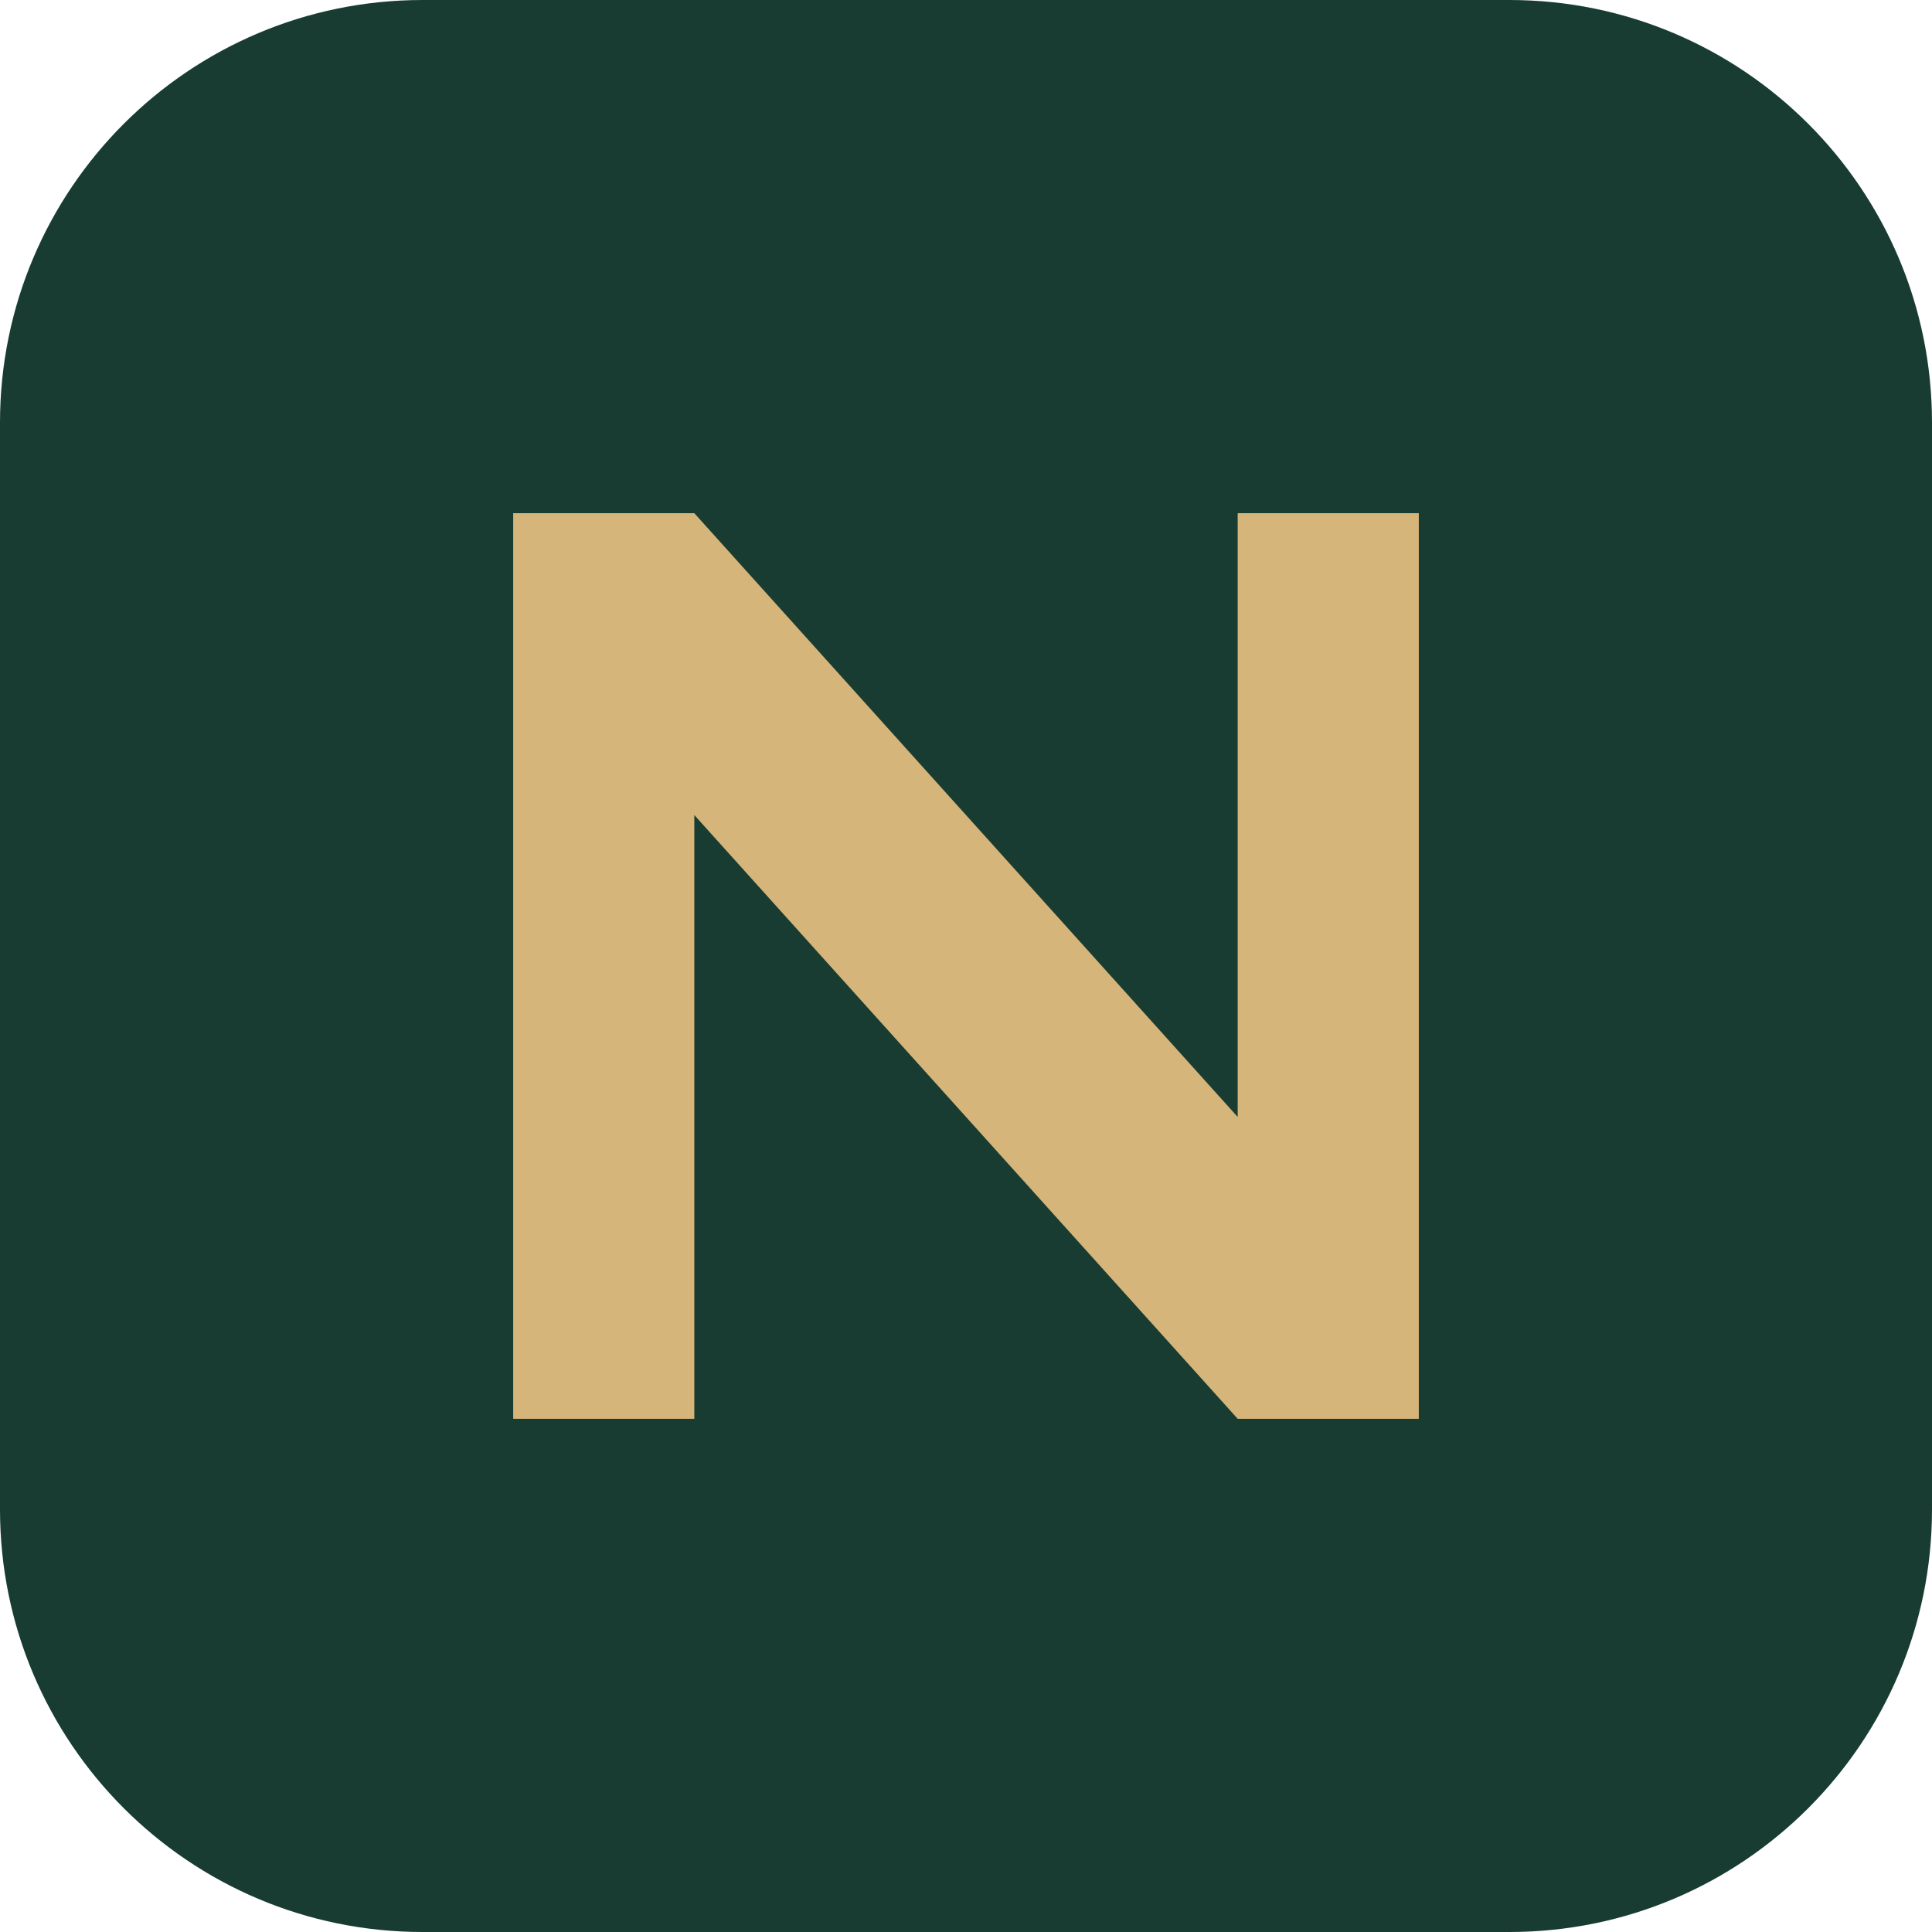
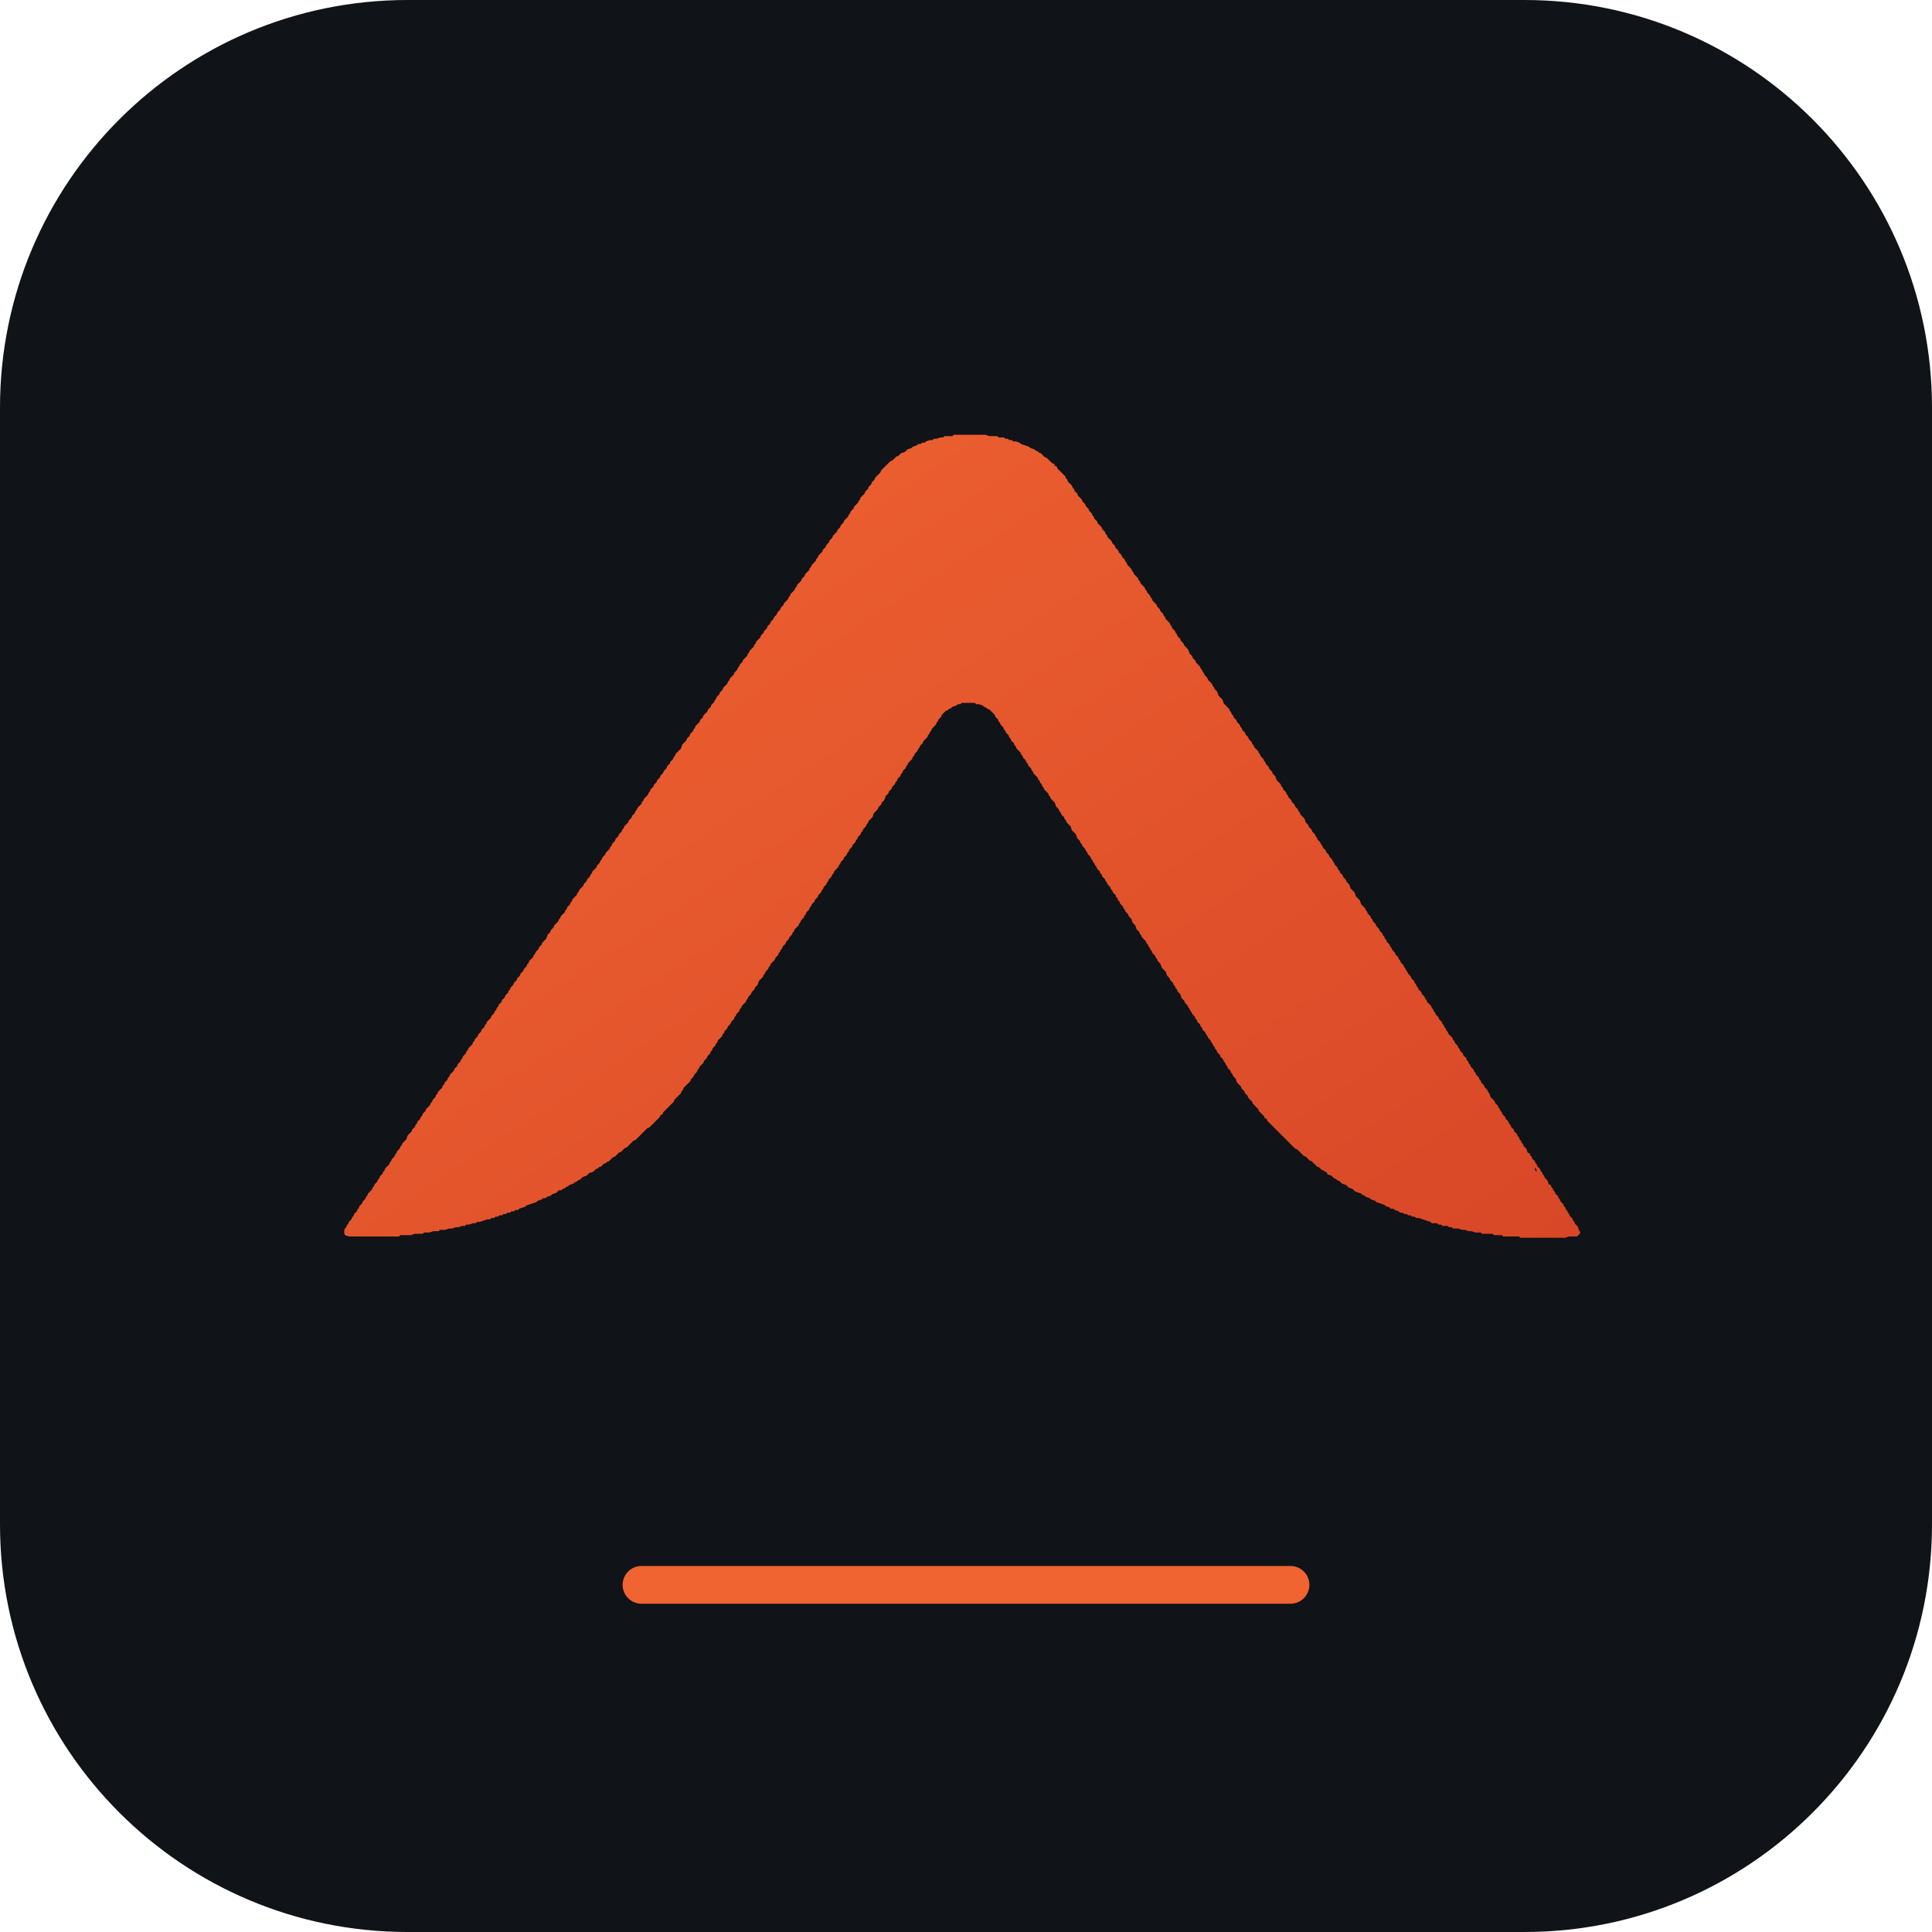
- <svg xmlns="http://www.w3.org/2000/svg" viewBox="0 0 128 128">
-   <rect width="128" height="128" rx="28" fill="#183c32" />
-   <path d="M34 94V34h12l36 40V34h12v60H82L46 54v40z" fill="#d5b579" />
+ <svg xmlns="http://www.w3.org/2000/svg" width="512" height="512" viewBox="0 0 512 512">
+   <rect width="512" height="512" rx="108" fill="#101317" />
+   <g transform="translate(76 100) scale(.35)">
+     <defs>
+       <linearGradient id="solar" x1="0" y1="0" x2="1" y2="1">
+         <stop offset="0" stop-color="#F06432" />
+         <stop offset="1" stop-color="#D84727" />
+       </linearGradient>
+     </defs>
+     <g transform="translate(40 40) scale(1.0)">
+       <path d="M 465.000,3.500 L 467.000,3.500 L 469.000,3.500 L 471.000,3.500 L 473.000,3.500 L 475.000,3.500 L 477.000,3.500 L 479.000,3.500 L 481.000,3.500 L 483.000,3.500 L 485.000,3.500 L 487.000,3.500 L 489.000,3.500 L 490.500,4.000 L 492.000,4.500 L 494.000,4.500 L 496.000,4.500 L 498.000,4.500 L 499.000,5.500 L 501.000,5.500 L 503.000,5.500 L 504.000,6.500 L 506.000,6.500 L 507.000,7.500 L 509.000,7.500 L 510.000,8.500 L 512.000,8.500 L 513.500,9.000 L 515.000,9.500 L 516.000,10.500 L 517.500,11.000 L 519.000,11.500 L 520.500,12.000 L 522.000,12.500 L 523.000,13.500 L 524.500,14.000 L 526.000,14.500 L 527.000,15.500 L 528.500,16.000 L 529.500,17.000 L 531.000,17.500 L 532.000,18.500 L 533.000,19.500 L 534.000,20.500 L 535.500,21.000 L 536.500,22.000 L 537.500,23.000 L 538.500,24.000 L 539.500,25.000 L 541.000,25.500 L 541.500,27.000 L 543.000,27.500 L 543.500,29.000 L 544.500,30.000 L 545.500,31.000 L 546.500,32.000 L 547.500,33.000 L 548.500,34.000 L 549.500,35.000 L 550.000,36.500 L 551.000,37.500 L 551.500,39.000 L 552.500,40.000 L 553.500,41.000 L 554.500,42.000 L 555.000,43.500 L 556.000,44.500 L 556.500,46.000 L 557.500,47.000 L 558.500,48.000 L 559.000,49.500 L 560.000,50.500 L 561.000,51.500 L 562.000,52.500 L 562.500,54.000 L 563.500,55.000 L 564.500,56.000 L 565.000,57.500 L 566.000,58.500 L 567.000,59.500 L 567.500,61.000 L 568.500,62.000 L 569.500,63.000 L 570.000,64.500 L 571.000,65.500 L 571.500,67.000 L 572.500,68.000 L 573.500,69.000 L 574.000,70.500 L 575.000,71.500 L 576.000,72.500 L 577.000,73.500 L 577.500,75.000 L 578.500,76.000 L 579.500,77.000 L 580.000,78.500 L 581.000,79.500 L 581.500,81.000 L 582.500,82.000 L 583.500,83.000 L 584.500,84.000 L 585.000,85.500 L 586.000,86.500 L 587.000,87.500 L 587.500,89.000 L 588.500,90.000 L 589.500,91.000 L 590.000,92.500 L 591.000,93.500 L 592.000,94.500 L 592.500,96.000 L 593.500,97.000 L 594.500,98.000 L 595.000,99.500 L 596.000,100.500 L 596.500,102.000 L 597.500,103.000 L 598.500,104.000 L 599.500,105.000 L 600.000,106.500 L 601.000,107.500 L 601.500,109.000 L 602.500,110.000 L 603.500,111.000 L 604.500,112.000 L 605.000,113.500 L 606.000,114.500 L 606.500,116.000 L 607.500,117.000 L 608.500,118.000 L 609.500,119.000 L 610.000,120.500 L 611.000,121.500 L 611.500,123.000 L 612.500,124.000 L 613.500,125.000 L 614.000,126.500 L 615.000,127.500 L 615.500,129.000 L 616.500,130.000 L 617.500,131.000 L 618.500,132.000 L 619.000,133.500 L 620.000,134.500 L 621.000,135.500 L 621.500,137.000 L 622.500,138.000 L 623.500,139.000 L 624.000,140.500 L 625.000,141.500 L 625.500,143.000 L 626.500,144.000 L 627.500,145.000 L 628.500,146.000 L 629.000,147.500 L 630.000,148.500 L 630.500,150.000 L 631.500,151.000 L 632.500,152.000 L 633.000,153.500 L 634.000,154.500 L 634.500,156.000 L 635.500,157.000 L 636.500,158.000 L 637.000,159.500 L 638.000,160.500 L 639.000,161.500 L 639.500,163.000 L 640.500,164.000 L 641.500,165.000 L 642.500,166.000 L 643.000,167.500 L 643.500,169.000 L 644.500,170.000 L 645.500,171.000 L 646.000,172.500 L 647.000,173.500 L 648.000,174.500 L 648.500,176.000 L 649.500,177.000 L 650.500,178.000 L 651.500,179.000 L 652.000,180.500 L 653.000,181.500 L 653.500,183.000 L 654.500,184.000 L 655.000,185.500 L 656.000,186.500 L 657.000,187.500 L 657.500,189.000 L 658.500,190.000 L 659.500,191.000 L 660.500,192.000 L 661.000,193.500 L 662.000,194.500 L 662.500,196.000 L 663.500,197.000 L 664.500,198.000 L 665.000,199.500 L 665.500,201.000 L 666.500,202.000 L 667.500,203.000 L 668.500,204.000 L 669.000,205.500 L 669.500,207.000 L 670.500,208.000 L 671.500,209.000 L 672.500,210.000 L 673.500,211.000 L 674.000,212.500 L 675.000,213.500 L 675.500,215.000 L 676.500,216.000 L 677.000,217.500 L 678.000,218.500 L 679.000,219.500 L 679.500,221.000 L 680.500,222.000 L 681.500,223.000 L 682.000,224.500 L 683.000,225.500 L 683.500,227.000 L 684.500,228.000 L 685.500,229.000 L 686.000,230.500 L 687.000,231.500 L 688.000,232.500 L 688.500,234.000 L 689.500,235.000 L 690.500,236.000 L 691.000,237.500 L 692.000,238.500 L 692.500,240.000 L 693.500,241.000 L 694.500,242.000 L 695.500,243.000 L 696.000,244.500 L 697.000,245.500 L 697.500,247.000 L 698.500,248.000 L 699.500,249.000 L 700.000,250.500 L 701.000,251.500 L 701.500,253.000 L 702.500,254.000 L 703.500,255.000 L 704.000,256.500 L 705.000,257.500 L 706.000,258.500 L 706.500,260.000 L 707.500,261.000 L 708.500,262.000 L 709.000,263.500 L 709.500,265.000 L 710.500,266.000 L 711.500,267.000 L 712.500,268.000 L 713.000,269.500 L 714.000,270.500 L 714.500,272.000 L 715.500,273.000 L 716.500,274.000 L 717.000,275.500 L 718.000,276.500 L 718.500,278.000 L 719.500,279.000 L 720.500,280.000 L 721.000,281.500 L 722.000,282.500 L 723.000,283.500 L 723.500,285.000 L 724.500,286.000 L 725.500,287.000 L 726.000,288.500 L 727.000,289.500 L 727.500,291.000 L 728.500,292.000 L 729.500,293.000 L 730.500,294.000 L 731.000,295.500 L 731.500,297.000 L 732.500,298.000 L 733.500,299.000 L 734.000,300.500 L 735.000,301.500 L 736.000,302.500 L 736.500,304.000 L 737.500,305.000 L 738.500,306.000 L 739.000,307.500 L 740.000,308.500 L 740.500,310.000 L 741.500,311.000 L 742.500,312.000 L 743.000,313.500 L 744.000,314.500 L 744.500,316.000 L 745.500,317.000 L 746.500,318.000 L 747.000,319.500 L 748.000,320.500 L 749.000,321.500 L 749.500,323.000 L 750.500,324.000 L 751.500,325.000 L 752.000,326.500 L 753.000,327.500 L 753.500,329.000 L 754.500,330.000 L 755.500,331.000 L 756.000,332.500 L 757.000,333.500 L 757.500,335.000 L 758.500,336.000 L 759.500,337.000 L 760.000,338.500 L 761.000,339.500 L 762.000,340.500 L 762.500,342.000 L 763.500,343.000 L 764.500,344.000 L 765.000,345.500 L 765.500,347.000 L 766.500,348.000 L 767.500,349.000 L 768.500,350.000 L 769.000,351.500 L 769.500,353.000 L 770.500,354.000 L 771.500,355.000 L 772.500,356.000 L 773.000,357.500 L 773.500,359.000 L 774.500,360.000 L 775.500,361.000 L 776.500,362.000 L 777.000,363.500 L 778.000,364.500 L 778.500,366.000 L 779.500,367.000 L 780.500,368.000 L 781.000,369.500 L 782.000,370.500 L 782.500,372.000 L 783.500,373.000 L 784.500,374.000 L 785.000,375.500 L 786.000,376.500 L 787.000,377.500 L 787.500,379.000 L 788.500,380.000 L 789.500,381.000 L 790.000,382.500 L 791.000,383.500 L 791.500,385.000 L 792.500,386.000 L 793.000,387.500 L 794.000,388.500 L 795.000,389.500 L 795.500,391.000 L 796.500,392.000 L 797.000,393.500 L 798.000,394.500 L 799.000,395.500 L 799.500,397.000 L 800.500,398.000 L 801.500,399.000 L 802.000,400.500 L 803.000,401.500 L 803.500,403.000 L 804.500,404.000 L 805.500,405.000 L 806.000,406.500 L 807.000,407.500 L 807.500,409.000 L 808.500,410.000 L 809.000,411.500 L 810.000,412.500 L 811.000,413.500 L 811.500,415.000 L 812.500,416.000 L 813.500,417.000 L 814.000,418.500 L 815.000,419.500 L 815.500,421.000 L 816.500,422.000 L 817.000,423.500 L 818.000,424.500 L 819.000,425.500 L 819.500,427.000 L 820.500,428.000 L 821.500,429.000 L 822.000,430.500 L 823.000,431.500 L 823.500,433.000 L 824.500,434.000 L 825.500,435.000 L 826.500,436.000 L 827.000,437.500 L 828.000,438.500 L 828.500,440.000 L 829.500,441.000 L 830.000,442.500 L 831.000,443.500 L 832.000,444.500 L 832.500,446.000 L 833.500,447.000 L 834.500,448.000 L 835.000,449.500 L 836.000,450.500 L 836.500,452.000 L 837.500,453.000 L 838.000,454.500 L 839.000,455.500 L 839.500,457.000 L 840.500,458.000 L 841.500,459.000 L 842.500,460.000 L 843.000,461.500 L 844.000,462.500 L 844.500,464.000 L 845.500,465.000 L 846.500,466.000 L 847.000,467.500 L 848.000,468.500 L 848.500,470.000 L 849.500,471.000 L 850.500,472.000 L 851.000,473.500 L 852.000,474.500 L 853.000,475.500 L 853.500,477.000 L 854.500,478.000 L 855.000,479.500 L 856.000,480.500 L 856.500,482.000 L 857.500,483.000 L 858.500,484.000 L 859.000,485.500 L 860.000,486.500 L 860.500,488.000 L 861.500,489.000 L 862.500,490.000 L 863.000,491.500 L 864.000,492.500 L 864.500,494.000 L 865.500,495.000 L 866.500,496.000 L 867.000,497.500 L 868.000,498.500 L 869.000,499.500 L 869.500,501.000 L 870.500,502.000 L 871.000,503.500 L 871.500,505.000 L 872.500,506.000 L 873.500,507.000 L 874.500,508.000 L 875.000,509.500 L 876.000,510.500 L 877.000,511.500 L 877.500,513.000 L 878.500,514.000 L 879.000,515.500 L 880.000,516.500 L 880.500,518.000 L 881.500,519.000 L 882.500,520.000 L 883.000,521.500 L 884.000,522.500 L 885.000,523.500 L 885.500,525.000 L 886.500,526.000 L 887.000,527.500 L 888.000,528.500 L 889.000,529.500 L 889.500,531.000 L 890.500,532.000 L 891.500,533.000 L 892.000,534.500 L 893.000,535.500 L 893.500,537.000 L 894.500,538.000 L 895.000,539.500 L 896.000,540.500 L 896.500,542.000 L 897.500,543.000 L 898.500,544.000 L 899.000,545.500 L 899.500,547.000 L 901.000,547.500 L 901.500,549.000 L 902.500,550.000 L 903.000,551.500 L 904.000,552.500 L 905.000,553.500 L 905.500,555.000 L 906.500,556.000 L 907.000,557.500 L 908.000,558.500 L 909.000,559.500 L 909.500,561.000 L 910.500,562.000 L 911.000,563.500 L 912.000,564.500 L 912.500,566.000 L 913.500,567.000 L 914.500,568.000 L 915.000,569.500 L 915.500,571.000 L 917.000,571.500 L 917.500,573.000 L 918.500,574.000 L 919.000,575.500 L 920.000,576.500 L 920.500,578.000 L 921.500,579.000 L 922.500,580.000 L 923.000,581.500 L 924.000,582.500 L 924.500,584.000 L 925.500,585.000 L 926.500,586.000 L 927.000,587.500 L 928.000,588.500 L 928.500,590.000 L 929.500,591.000 L 930.000,592.500 L 931.000,593.500 L 931.500,595.000 L 932.500,596.000 L 933.500,597.000 L 934.000,598.500 L 935.000,599.500 L 935.500,601.000 L 936.500,602.000 L 937.500,603.000 L 938.000,604.500 L 938.500,606.000 L 939.500,607.000 L 939.000,608.500 L 938.000,609.500 L 937.000,610.500 L 935.000,610.500 L 933.000,610.500 L 931.000,610.500 L 929.500,611.000 L 928.000,611.500 L 926.000,611.500 L 924.000,611.500 L 922.000,611.500 L 920.000,611.500 L 918.000,611.500 L 916.000,611.500 L 914.000,611.500 L 912.000,611.500 L 910.000,611.500 L 908.000,611.500 L 906.000,611.500 L 904.000,611.500 L 902.000,611.500 L 900.000,611.500 L 898.000,611.500 L 896.000,611.500 L 894.000,611.500 L 893.000,610.500 L 891.000,610.500 L 889.000,610.500 L 887.000,610.500 L 885.000,610.500 L 883.000,610.500 L 881.000,610.500 L 880.000,609.500 L 878.000,609.500 L 876.000,609.500 L 874.000,609.500 L 873.000,608.500 L 871.000,608.500 L 869.000,608.500 L 867.000,608.500 L 865.000,608.500 L 864.000,607.500 L 862.000,607.500 L 860.000,607.500 L 858.500,607.000 L 857.000,606.500 L 855.000,606.500 L 853.500,606.000 L 852.000,605.500 L 850.000,605.500 L 848.500,605.000 L 847.000,604.500 L 845.000,604.500 L 843.000,604.500 L 842.000,603.500 L 840.000,603.500 L 839.000,602.500 L 837.000,602.500 L 835.000,602.500 L 834.000,601.500 L 832.000,601.500 L 831.000,600.500 L 829.000,600.500 L 827.000,600.500 L 826.000,599.500 L 824.500,599.000 L 823.000,598.500 L 821.500,598.000 L 820.000,597.500 L 818.500,597.000 L 817.000,596.500 L 815.000,596.500 L 814.000,595.500 L 812.000,595.500 L 811.000,594.500 L 809.000,594.500 L 808.000,593.500 L 806.000,593.500 L 805.000,592.500 L 803.000,592.500 L 802.000,591.500 L 800.500,591.000 L 799.000,590.500 L 798.000,589.500 L 796.000,589.500 L 795.000,588.500 L 793.500,588.000 L 792.000,587.500 L 791.000,586.500 L 789.500,586.000 L 788.000,585.500 L 786.500,585.000 L 785.000,584.500 L 784.000,583.500 L 782.500,583.000 L 781.000,582.500 L 780.000,581.500 L 778.500,581.000 L 777.000,580.500 L 776.000,579.500 L 774.500,579.000 L 773.500,578.000 L 772.000,577.500 L 770.500,577.000 L 769.000,576.500 L 768.000,575.500 L 767.000,574.500 L 765.500,574.000 L 764.000,573.500 L 763.000,572.500 L 762.000,571.500 L 760.500,571.000 L 759.000,570.500 L 758.000,569.500 L 757.000,568.500 L 755.500,568.000 L 754.500,567.000 L 753.000,566.500 L 752.000,565.500 L 751.000,564.500 L 749.500,564.000 L 748.000,563.500 L 747.500,562.000 L 746.000,561.500 L 745.000,560.500 L 743.500,560.000 L 742.500,559.000 L 741.500,558.000 L 740.000,557.500 L 739.000,556.500 L 738.000,555.500 L 737.000,554.500 L 736.000,553.500 L 734.500,553.000 L 733.500,552.000 L 732.500,551.000 L 731.500,550.000 L 730.000,549.500 L 729.000,548.500 L 728.000,547.500 L 727.000,546.500 L 726.000,545.500 L 725.000,544.500 L 723.500,544.000 L 722.500,543.000 L 721.500,542.000 L 720.500,541.000 L 719.500,540.000 L 718.500,539.000 L 717.500,538.000 L 716.500,537.000 L 715.500,536.000 L 714.500,535.000 L 713.500,534.000 L 712.500,533.000 L 711.500,532.000 L 710.500,531.000 L 709.500,530.000 L 708.500,529.000 L 707.500,528.000 L 706.500,527.000 L 705.500,526.000 L 704.500,525.000 L 703.500,524.000 L 702.500,523.000 L 702.000,521.500 L 700.500,521.000 L 700.000,519.500 L 699.000,518.500 L 698.000,517.500 L 697.000,516.500 L 696.000,515.500 L 695.500,514.000 L 694.500,513.000 L 693.500,512.000 L 692.500,511.000 L 691.500,510.000 L 691.000,508.500 L 690.000,507.500 L 689.000,506.500 L 688.000,505.500 L 687.500,504.000 L 686.500,503.000 L 685.500,502.000 L 685.000,500.500 L 684.000,499.500 L 683.000,498.500 L 682.500,497.000 L 681.500,496.000 L 680.500,495.000 L 679.500,494.000 L 679.000,492.500 L 678.500,491.000 L 677.500,490.000 L 676.500,489.000 L 676.000,487.500 L 675.000,486.500 L 674.500,485.000 L 673.500,484.000 L 672.500,483.000 L 672.000,481.500 L 671.000,480.500 L 670.500,479.000 L 669.500,478.000 L 669.000,476.500 L 668.000,475.500 L 667.000,474.500 L 666.500,473.000 L 665.500,472.000 L 664.500,471.000 L 664.000,469.500 L 663.000,468.500 L 662.500,467.000 L 661.500,466.000 L 661.000,464.500 L 660.000,463.500 L 659.500,462.000 L 658.500,461.000 L 657.500,460.000 L 657.000,458.500 L 656.000,457.500 L 655.500,456.000 L 654.500,455.000 L 653.500,454.000 L 653.000,452.500 L 652.000,451.500 L 651.500,450.000 L 650.500,449.000 L 649.500,448.000 L 649.000,446.500 L 648.000,445.500 L 647.500,444.000 L 646.500,443.000 L 645.500,442.000 L 645.000,440.500 L 644.000,439.500 L 643.500,438.000 L 642.500,437.000 L 642.000,435.500 L 641.000,434.500 L 640.000,433.500 L 639.500,432.000 L 638.500,431.000 L 637.500,430.000 L 637.000,428.500 L 636.500,427.000 L 635.500,426.000 L 634.500,425.000 L 634.000,423.500 L 633.000,422.500 L 632.500,421.000 L 631.500,420.000 L 631.000,418.500 L 630.000,417.500 L 629.000,416.500 L 628.500,415.000 L 627.500,414.000 L 626.500,413.000 L 626.000,411.500 L 625.500,410.000 L 624.500,409.000 L 623.500,408.000 L 622.500,407.000 L 622.000,405.500 L 621.500,404.000 L 620.500,403.000 L 619.500,402.000 L 619.000,400.500 L 618.000,399.500 L 617.500,398.000 L 616.500,397.000 L 615.500,396.000 L 615.000,394.500 L 614.000,393.500 L 613.500,392.000 L 612.500,391.000 L 612.000,389.500 L 611.000,388.500 L 610.500,387.000 L 609.500,386.000 L 608.500,385.000 L 607.500,384.000 L 607.000,382.500 L 606.000,381.500 L 605.500,380.000 L 604.500,379.000 L 603.500,378.000 L 603.000,376.500 L 602.500,375.000 L 601.500,374.000 L 600.500,373.000 L 600.000,371.500 L 599.500,370.000 L 598.500,369.000 L 597.500,368.000 L 597.000,366.500 L 596.000,365.500 L 595.000,364.500 L 594.500,363.000 L 593.500,362.000 L 593.000,360.500 L 592.000,359.500 L 591.000,358.500 L 590.500,357.000 L 589.500,356.000 L 589.000,354.500 L 588.000,353.500 L 587.500,352.000 L 586.500,351.000 L 585.500,350.000 L 585.000,348.500 L 584.000,347.500 L 583.500,346.000 L 582.500,345.000 L 581.500,344.000 L 581.000,342.500 L 580.000,341.500 L 579.500,340.000 L 578.500,339.000 L 577.500,338.000 L 577.000,336.500 L 576.000,335.500 L 575.500,334.000 L 574.500,333.000 L 573.500,332.000 L 573.000,330.500 L 572.000,329.500 L 571.500,328.000 L 570.500,327.000 L 570.000,325.500 L 569.000,324.500 L 568.500,323.000 L 567.500,322.000 L 566.500,321.000 L 566.000,319.500 L 565.000,318.500 L 564.500,317.000 L 563.500,316.000 L 562.500,315.000 L 562.000,313.500 L 561.000,312.500 L 560.500,311.000 L 559.500,310.000 L 558.500,309.000 L 558.000,307.500 L 557.500,306.000 L 556.500,305.000 L 555.500,304.000 L 554.500,303.000 L 554.000,301.500 L 553.500,300.000 L 552.500,299.000 L 551.500,298.000 L 550.500,297.000 L 550.000,295.500 L 549.000,294.500 L 548.500,293.000 L 547.500,292.000 L 546.500,291.000 L 546.000,289.500 L 545.000,288.500 L 544.500,287.000 L 543.500,286.000 L 542.500,285.000 L 542.000,283.500 L 541.500,282.000 L 540.500,281.000 L 539.500,280.000 L 538.500,279.000 L 538.000,277.500 L 537.000,276.500 L 536.500,275.000 L 535.500,274.000 L 534.500,273.000 L 533.500,272.000 L 533.000,270.500 L 532.000,269.500 L 531.500,268.000 L 530.500,267.000 L 530.000,265.500 L 529.000,264.500 L 528.500,263.000 L 527.500,262.000 L 526.500,261.000 L 525.500,260.000 L 525.000,258.500 L 524.000,257.500 L 523.500,256.000 L 522.500,255.000 L 521.500,254.000 L 521.000,252.500 L 520.000,251.500 L 519.500,250.000 L 518.500,249.000 L 517.500,248.000 L 517.000,246.500 L 516.000,245.500 L 515.500,244.000 L 514.500,243.000 L 513.500,242.000 L 512.500,241.000 L 512.000,239.500 L 511.000,238.500 L 510.500,237.000 L 509.500,236.000 L 508.500,235.000 L 508.000,233.500 L 507.000,232.500 L 506.500,231.000 L 505.500,230.000 L 504.500,229.000 L 504.000,227.500 L 503.000,226.500 L 502.500,225.000 L 501.500,224.000 L 500.500,223.000 L 500.000,221.500 L 499.000,220.500 L 498.500,219.000 L 497.500,218.000 L 496.500,217.000 L 496.000,215.500 L 495.000,214.500 L 494.000,213.500 L 493.000,212.500 L 492.000,211.500 L 490.500,211.000 L 489.500,210.000 L 488.000,209.500 L 487.000,208.500 L 485.500,208.000 L 484.000,207.500 L 482.000,207.500 L 481.000,206.500 L 479.000,206.500 L 477.000,206.500 L 475.000,206.500 L 473.000,206.500 L 471.000,206.500 L 470.000,207.500 L 468.000,207.500 L 467.000,208.500 L 465.500,209.000 L 464.000,209.500 L 463.000,210.500 L 461.500,211.000 L 460.500,212.000 L 459.000,212.500 L 458.000,213.500 L 457.000,214.500 L 456.000,215.500 L 455.500,217.000 L 454.500,218.000 L 453.500,219.000 L 453.000,220.500 L 452.000,221.500 L 451.500,223.000 L 450.500,224.000 L 449.500,225.000 L 448.500,226.000 L 448.000,227.500 L 447.000,228.500 L 446.500,230.000 L 445.500,231.000 L 445.000,232.500 L 444.000,233.500 L 443.000,234.500 L 442.000,235.500 L 441.500,237.000 L 440.500,238.000 L 439.500,239.000 L 439.000,240.500 L 438.000,241.500 L 437.500,243.000 L 436.500,244.000 L 435.500,245.000 L 435.000,246.500 L 434.000,247.500 L 433.500,249.000 L 432.500,250.000 L 431.500,251.000 L 430.500,252.000 L 430.000,253.500 L 429.000,254.500 L 428.500,256.000 L 427.500,257.000 L 426.500,258.000 L 426.000,259.500 L 425.000,260.500 L 424.500,262.000 L 423.500,263.000 L 422.500,264.000 L 422.000,265.500 L 421.000,266.500 L 420.500,268.000 L 419.500,269.000 L 418.500,270.000 L 418.000,271.500 L 417.000,272.500 L 416.000,273.500 L 415.500,275.000 L 414.500,276.000 L 413.500,277.000 L 413.000,278.500 L 412.500,280.000 L 411.500,281.000 L 410.500,282.000 L 410.000,283.500 L 409.000,284.500 L 408.000,285.500 L 407.500,287.000 L 406.500,288.000 L 405.500,289.000 L 404.500,290.000 L 404.000,291.500 L 403.500,293.000 L 402.500,294.000 L 401.500,295.000 L 400.500,296.000 L 400.000,297.500 L 399.000,298.500 L 398.500,300.000 L 397.500,301.000 L 396.500,302.000 L 396.000,303.500 L 395.000,304.500 L 394.500,306.000 L 393.500,307.000 L 392.500,308.000 L 392.000,309.500 L 391.000,310.500 L 390.500,312.000 L 389.500,313.000 L 388.500,314.000 L 388.000,315.500 L 387.000,316.500 L 386.000,317.500 L 385.500,319.000 L 384.500,320.000 L 384.000,321.500 L 383.000,322.500 L 382.000,323.500 L 381.500,325.000 L 380.500,326.000 L 379.500,327.000 L 379.000,328.500 L 378.000,329.500 L 377.500,331.000 L 376.500,332.000 L 375.500,333.000 L 374.500,334.000 L 374.000,335.500 L 373.000,336.500 L 372.500,338.000 L 371.500,339.000 L 370.500,340.000 L 370.000,341.500 L 369.000,342.500 L 368.500,344.000 L 367.500,345.000 L 366.500,346.000 L 366.000,347.500 L 365.000,348.500 L 364.500,350.000 L 363.500,351.000 L 362.500,352.000 L 362.000,353.500 L 361.000,354.500 L 360.000,355.500 L 359.500,357.000 L 358.500,358.000 L 357.500,359.000 L 357.000,360.500 L 356.000,361.500 L 355.500,363.000 L 354.500,364.000 L 353.500,365.000 L 353.000,366.500 L 352.000,367.500 L 351.500,369.000 L 350.500,370.000 L 349.500,371.000 L 349.000,372.500 L 348.000,373.500 L 347.500,375.000 L 346.500,376.000 L 345.500,377.000 L 344.500,378.000 L 344.000,379.500 L 343.000,380.500 L 342.500,382.000 L 341.500,383.000 L 340.500,384.000 L 340.000,385.500 L 339.000,386.500 L 338.000,387.500 L 337.500,389.000 L 336.500,390.000 L 335.500,391.000 L 335.000,392.500 L 334.000,393.500 L 333.500,395.000 L 332.500,396.000 L 332.000,397.500 L 331.000,398.500 L 330.000,399.500 L 329.500,401.000 L 328.500,402.000 L 327.500,403.000 L 326.500,404.000 L 326.000,405.500 L 325.000,406.500 L 324.500,408.000 L 323.500,409.000 L 322.500,410.000 L 322.000,411.500 L 321.000,412.500 L 320.500,414.000 L 319.500,415.000 L 318.500,416.000 L 317.500,417.000 L 317.000,418.500 L 316.500,420.000 L 315.500,421.000 L 314.500,422.000 L 314.000,423.500 L 313.000,424.500 L 312.000,425.500 L 311.500,427.000 L 310.500,428.000 L 309.500,429.000 L 309.000,430.500 L 308.000,431.500 L 307.500,433.000 L 306.500,434.000 L 305.500,435.000 L 304.500,436.000 L 304.000,437.500 L 303.000,438.500 L 302.500,440.000 L 301.500,441.000 L 300.500,442.000 L 300.000,443.500 L 299.000,444.500 L 298.500,446.000 L 297.500,447.000 L 296.500,448.000 L 296.000,449.500 L 295.000,450.500 L 294.000,451.500 L 293.500,453.000 L 292.500,454.000 L 291.500,455.000 L 291.000,456.500 L 290.000,457.500 L 289.500,459.000 L 288.500,460.000 L 287.500,461.000 L 286.500,462.000 L 286.000,463.500 L 285.000,464.500 L 284.500,466.000 L 283.500,467.000 L 282.500,468.000 L 282.000,469.500 L 281.000,470.500 L 280.500,472.000 L 279.500,473.000 L 278.500,474.000 L 278.000,475.500 L 277.000,476.500 L 276.000,477.500 L 275.500,479.000 L 274.500,480.000 L 273.500,481.000 L 272.500,482.000 L 272.000,483.500 L 271.000,484.500 L 270.500,486.000 L 269.500,487.000 L 268.500,488.000 L 268.000,489.500 L 267.000,490.500 L 266.000,491.500 L 265.500,493.000 L 264.500,494.000 L 263.500,495.000 L 262.500,496.000 L 261.500,497.000 L 260.500,498.000 L 260.000,499.500 L 259.000,500.500 L 258.500,502.000 L 257.500,503.000 L 256.500,504.000 L 255.500,505.000 L 254.500,506.000 L 253.500,507.000 L 253.000,508.500 L 252.000,509.500 L 251.000,510.500 L 250.000,511.500 L 249.000,512.500 L 248.000,513.500 L 247.000,514.500 L 246.000,515.500 L 245.000,516.500 L 244.500,518.000 L 243.000,518.500 L 242.500,520.000 L 241.500,521.000 L 240.500,522.000 L 239.500,523.000 L 238.500,524.000 L 237.500,525.000 L 236.500,526.000 L 235.500,527.000 L 234.500,528.000 L 233.000,528.500 L 232.000,529.500 L 231.000,530.500 L 230.000,531.500 L 229.000,532.500 L 228.000,533.500 L 227.000,534.500 L 226.000,535.500 L 225.000,536.500 L 224.000,537.500 L 222.500,538.000 L 221.500,539.000 L 220.500,540.000 L 219.500,541.000 L 218.500,542.000 L 217.500,543.000 L 216.000,543.500 L 215.000,544.500 L 214.000,545.500 L 213.000,546.500 L 211.500,547.000 L 210.500,548.000 L 209.500,549.000 L 208.500,550.000 L 207.000,550.500 L 206.000,551.500 L 205.000,552.500 L 204.000,553.500 L 202.500,554.000 L 201.500,555.000 L 200.000,555.500 L 199.000,556.500 L 198.000,557.500 L 196.500,558.000 L 195.500,559.000 L 194.000,559.500 L 193.000,560.500 L 192.000,561.500 L 190.500,562.000 L 189.000,562.500 L 188.000,563.500 L 187.000,564.500 L 185.500,565.000 L 184.000,565.500 L 183.000,566.500 L 182.000,567.500 L 180.500,568.000 L 179.500,569.000 L 178.000,569.500 L 177.000,570.500 L 175.500,571.000 L 174.000,571.500 L 173.000,572.500 L 171.500,573.000 L 170.500,574.000 L 169.000,574.500 L 168.000,575.500 L 166.000,575.500 L 165.000,576.500 L 164.000,577.500 L 162.500,578.000 L 161.000,578.500 L 160.000,579.500 L 158.500,580.000 L 157.000,580.500 L 156.000,581.500 L 154.000,581.500 L 153.000,582.500 L 151.500,583.000 L 150.000,583.500 L 149.000,584.500 L 147.500,585.000 L 146.000,585.500 L 144.500,586.000 L 143.000,586.500 L 141.500,587.000 L 140.500,588.000 L 139.000,588.500 L 137.500,589.000 L 136.000,589.500 L 135.000,590.500 L 133.000,590.500 L 132.000,591.500 L 130.000,591.500 L 129.000,592.500 L 127.000,592.500 L 126.000,593.500 L 124.000,593.500 L 123.000,594.500 L 121.000,594.500 L 120.000,595.500 L 118.000,595.500 L 117.000,596.500 L 115.000,596.500 L 114.000,597.500 L 112.000,597.500 L 110.500,598.000 L 109.000,598.500 L 107.500,599.000 L 106.000,599.500 L 104.000,599.500 L 103.000,600.500 L 101.000,600.500 L 99.500,601.000 L 98.000,601.500 L 96.000,601.500 L 95.000,602.500 L 93.000,602.500 L 91.500,603.000 L 90.000,603.500 L 88.000,603.500 L 86.500,604.000 L 85.000,604.500 L 83.000,604.500 L 81.500,605.000 L 80.000,605.500 L 78.000,605.500 L 76.000,605.500 L 75.000,606.500 L 73.000,606.500 L 71.000,606.500 L 69.500,607.000 L 68.000,607.500 L 66.000,607.500 L 64.000,607.500 L 63.000,608.500 L 61.000,608.500 L 59.000,608.500 L 57.000,608.500 L 55.500,609.000 L 54.000,609.500 L 52.000,609.500 L 50.000,609.500 L 48.000,609.500 L 46.000,609.500 L 45.000,610.500 L 43.000,610.500 L 41.000,610.500 L 39.000,610.500 L 37.000,610.500 L 35.000,610.500 L 33.000,610.500 L 31.000,610.500 L 29.000,610.500 L 27.000,610.500 L 25.000,610.500 L 23.000,610.500 L 21.000,610.500 L 19.000,610.500 L 17.000,610.500 L 15.000,610.500 L 13.000,610.500 L 11.000,610.500 L 9.000,610.500 L 7.000,610.500 L 5.500,610.000 L 4.000,609.500 L 3.500,608.000 L 3.500,606.000 L 4.000,604.500 L 5.000,603.500 L 5.500,602.000 L 6.500,601.000 L 7.000,599.500 L 8.000,598.500 L 9.000,597.500 L 9.500,596.000 L 10.500,595.000 L 11.000,593.500 L 12.000,592.500 L 13.000,591.500 L 13.500,590.000 L 14.500,589.000 L 15.000,587.500 L 16.000,586.500 L 17.000,585.500 L 17.500,584.000 L 18.500,583.000 L 19.500,582.000 L 20.000,580.500 L 21.000,579.500 L 21.500,578.000 L 22.500,577.000 L 23.500,576.000 L 24.500,575.000 L 25.000,573.500 L 26.000,572.500 L 26.500,571.000 L 27.500,570.000 L 28.500,569.000 L 29.000,567.500 L 30.000,566.500 L 30.500,565.000 L 31.500,564.000 L 32.500,563.000 L 33.000,561.500 L 34.000,560.500 L 34.500,559.000 L 35.500,558.000 L 36.500,557.000 L 37.500,556.000 L 38.000,554.500 L 39.000,553.500 L 39.500,552.000 L 40.500,551.000 L 41.500,550.000 L 42.000,548.500 L 43.000,547.500 L 43.500,546.000 L 44.500,545.000 L 45.500,544.000 L 46.000,542.500 L 47.000,541.500 L 47.500,540.000 L 48.500,539.000 L 49.500,538.000 L 50.500,537.000 L 51.000,535.500 L 51.500,534.000 L 52.500,533.000 L 53.500,532.000 L 54.500,531.000 L 55.000,529.500 L 56.000,528.500 L 57.000,527.500 L 57.500,526.000 L 58.500,525.000 L 59.000,523.500 L 60.000,522.500 L 61.000,521.500 L 61.500,520.000 L 62.500,519.000 L 63.000,517.500 L 64.000,516.500 L 65.000,515.500 L 65.500,514.000 L 66.500,513.000 L 67.500,512.000 L 68.500,511.000 L 69.000,509.500 L 70.000,508.500 L 70.500,507.000 L 71.500,506.000 L 72.500,505.000 L 73.000,503.500 L 74.000,502.500 L 74.500,501.000 L 75.500,500.000 L 76.500,499.000 L 77.500,498.000 L 78.000,496.500 L 79.000,495.500 L 79.500,494.000 L 80.500,493.000 L 81.500,492.000 L 82.000,490.500 L 83.000,489.500 L 83.500,488.000 L 84.500,487.000 L 85.500,486.000 L 86.500,485.000 L 87.000,483.500 L 88.000,482.500 L 89.000,481.500 L 89.500,480.000 L 90.500,479.000 L 91.500,478.000 L 92.000,476.500 L 93.000,475.500 L 93.500,474.000 L 94.500,473.000 L 95.500,472.000 L 96.000,470.500 L 97.000,469.500 L 97.500,468.000 L 98.500,467.000 L 99.500,466.000 L 100.500,465.000 L 101.000,463.500 L 102.000,462.500 L 102.500,461.000 L 103.500,460.000 L 104.500,459.000 L 105.000,457.500 L 106.000,456.500 L 107.000,455.500 L 107.500,454.000 L 108.500,453.000 L 109.500,452.000 L 110.000,450.500 L 111.000,449.500 L 111.500,448.000 L 112.500,447.000 L 113.500,446.000 L 114.500,445.000 L 115.000,443.500 L 116.000,442.500 L 117.000,441.500 L 117.500,440.000 L 118.500,439.000 L 119.000,437.500 L 120.000,436.500 L 120.500,435.000 L 121.500,434.000 L 122.500,433.000 L 123.000,431.500 L 124.000,430.500 L 125.000,429.500 L 125.500,428.000 L 126.500,427.000 L 127.500,426.000 L 128.000,424.500 L 129.000,423.500 L 129.500,422.000 L 130.500,421.000 L 131.500,420.000 L 132.000,418.500 L 133.000,417.500 L 134.000,416.500 L 134.500,415.000 L 135.500,414.000 L 136.500,413.000 L 137.000,411.500 L 138.000,410.500 L 139.000,409.500 L 139.500,408.000 L 140.500,407.000 L 141.500,406.000 L 142.000,404.500 L 143.000,403.500 L 143.500,402.000 L 144.500,401.000 L 145.500,400.000 L 146.500,399.000 L 147.000,397.500 L 148.000,396.500 L 148.500,395.000 L 149.500,394.000 L 150.500,393.000 L 151.000,391.500 L 152.000,390.500 L 153.000,389.500 L 153.500,388.000 L 154.500,387.000 L 155.500,386.000 L 156.500,385.000 L 157.000,383.500 L 157.500,382.000 L 158.500,381.000 L 159.500,380.000 L 160.000,378.500 L 161.000,377.500 L 162.000,376.500 L 162.500,375.000 L 163.500,374.000 L 164.500,373.000 L 165.500,372.000 L 166.000,370.500 L 167.000,369.500 L 167.500,368.000 L 168.500,367.000 L 169.500,366.000 L 170.500,365.000 L 171.000,363.500 L 172.000,362.500 L 172.500,361.000 L 173.500,360.000 L 174.500,359.000 L 175.000,357.500 L 176.000,356.500 L 176.500,355.000 L 177.500,354.000 L 178.500,353.000 L 179.500,352.000 L 180.000,350.500 L 181.000,349.500 L 181.500,348.000 L 182.500,347.000 L 183.500,346.000 L 184.500,345.000 L 185.000,343.500 L 186.000,342.500 L 187.000,341.500 L 187.500,340.000 L 188.500,339.000 L 189.500,338.000 L 190.000,336.500 L 191.000,335.500 L 191.500,334.000 L 192.500,333.000 L 193.500,332.000 L 194.500,331.000 L 195.000,329.500 L 196.000,328.500 L 197.000,327.500 L 197.500,326.000 L 198.500,325.000 L 199.000,323.500 L 200.000,322.500 L 201.000,321.500 L 201.500,320.000 L 202.500,319.000 L 203.500,318.000 L 204.500,317.000 L 205.000,315.500 L 206.000,314.500 L 206.500,313.000 L 207.500,312.000 L 208.500,311.000 L 209.000,309.500 L 210.000,308.500 L 211.000,307.500 L 211.500,306.000 L 212.500,305.000 L 213.500,304.000 L 214.000,302.500 L 215.000,301.500 L 215.500,300.000 L 216.500,299.000 L 217.500,298.000 L 218.500,297.000 L 219.000,295.500 L 220.000,294.500 L 221.000,293.500 L 221.500,292.000 L 222.500,291.000 L 223.500,290.000 L 224.000,288.500 L 225.000,287.500 L 225.500,286.000 L 226.500,285.000 L 227.500,284.000 L 228.500,283.000 L 229.000,281.500 L 230.000,280.500 L 230.500,279.000 L 231.500,278.000 L 232.500,277.000 L 233.500,276.000 L 234.000,274.500 L 235.000,273.500 L 235.500,272.000 L 236.500,271.000 L 237.500,270.000 L 238.000,268.500 L 239.000,267.500 L 240.000,266.500 L 240.500,265.000 L 241.500,264.000 L 242.500,263.000 L 243.000,261.500 L 244.000,260.500 L 245.000,259.500 L 245.500,258.000 L 246.500,257.000 L 247.500,256.000 L 248.000,254.500 L 249.000,253.500 L 250.000,252.500 L 250.500,251.000 L 251.500,250.000 L 252.500,249.000 L 253.000,247.500 L 254.000,246.500 L 254.500,245.000 L 255.500,244.000 L 256.500,243.000 L 257.500,242.000 L 258.500,241.000 L 259.000,239.500 L 259.500,238.000 L 260.500,237.000 L 261.500,236.000 L 262.500,235.000 L 263.000,233.500 L 264.000,232.500 L 265.000,231.500 L 265.500,230.000 L 266.500,229.000 L 267.500,228.000 L 268.000,226.500 L 269.000,225.500 L 269.500,224.000 L 270.500,223.000 L 271.500,222.000 L 272.500,221.000 L 273.000,219.500 L 274.000,218.500 L 275.000,217.500 L 275.500,216.000 L 276.500,215.000 L 277.500,214.000 L 278.500,213.000 L 279.000,211.500 L 280.000,210.500 L 281.000,209.500 L 281.500,208.000 L 282.500,207.000 L 283.500,206.000 L 284.000,204.500 L 285.000,203.500 L 285.500,202.000 L 286.500,201.000 L 287.500,200.000 L 288.000,198.500 L 289.000,197.500 L 290.000,196.500 L 290.500,195.000 L 291.500,194.000 L 292.500,193.000 L 293.500,192.000 L 294.000,190.500 L 295.000,189.500 L 295.500,188.000 L 296.500,187.000 L 297.500,186.000 L 298.500,185.000 L 299.000,183.500 L 300.000,182.500 L 301.000,181.500 L 301.500,180.000 L 302.500,179.000 L 303.000,177.500 L 304.000,176.500 L 305.000,175.500 L 305.500,174.000 L 306.500,173.000 L 307.500,172.000 L 308.500,171.000 L 309.000,169.500 L 310.000,168.500 L 310.500,167.000 L 311.500,166.000 L 312.500,165.000 L 313.500,164.000 L 314.000,162.500 L 315.000,161.500 L 315.500,160.000 L 316.500,159.000 L 317.500,158.000 L 318.500,157.000 L 319.000,155.500 L 320.000,154.500 L 321.000,153.500 L 321.500,152.000 L 322.500,151.000 L 323.500,150.000 L 324.000,148.500 L 325.000,147.500 L 326.000,146.500 L 326.500,145.000 L 327.500,144.000 L 328.500,143.000 L 329.000,141.500 L 330.000,140.500 L 331.000,139.500 L 331.500,138.000 L 332.500,137.000 L 333.500,136.000 L 334.000,134.500 L 335.000,133.500 L 336.000,132.500 L 336.500,131.000 L 337.500,130.000 L 338.500,129.000 L 339.500,128.000 L 340.000,126.500 L 341.000,125.500 L 341.500,124.000 L 342.500,123.000 L 343.500,122.000 L 344.500,121.000 L 345.000,119.500 L 346.000,118.500 L 346.500,117.000 L 347.500,116.000 L 348.500,115.000 L 349.500,114.000 L 350.000,112.500 L 351.000,111.500 L 352.000,110.500 L 352.500,109.000 L 353.500,108.000 L 354.500,107.000 L 355.500,106.000 L 356.000,104.500 L 357.000,103.500 L 357.500,102.000 L 358.500,101.000 L 359.500,100.000 L 360.500,99.000 L 361.000,97.500 L 362.000,96.500 L 362.500,95.000 L 363.500,94.000 L 364.500,93.000 L 365.500,92.000 L 366.000,90.500 L 367.000,89.500 L 368.000,88.500 L 368.500,87.000 L 369.500,86.000 L 370.500,85.000 L 371.000,83.500 L 372.000,82.500 L 373.000,81.500 L 373.500,80.000 L 374.500,79.000 L 375.500,78.000 L 376.500,77.000 L 377.000,75.500 L 378.000,74.500 L 379.000,73.500 L 379.500,72.000 L 380.500,71.000 L 381.500,70.000 L 382.000,68.500 L 383.000,67.500 L 384.000,66.500 L 385.000,65.500 L 385.500,64.000 L 386.500,63.000 L 387.000,61.500 L 388.000,60.500 L 389.000,59.500 L 389.500,58.000 L 390.500,57.000 L 391.500,56.000 L 392.500,55.000 L 393.000,53.500 L 394.000,52.500 L 394.500,51.000 L 395.500,50.000 L 396.500,49.000 L 397.500,48.000 L 398.000,46.500 L 399.000,45.500 L 400.000,44.500 L 400.500,43.000 L 401.500,42.000 L 402.500,41.000 L 403.000,39.500 L 404.000,38.500 L 405.000,37.500 L 405.500,36.000 L 406.500,35.000 L 407.500,34.000 L 408.500,33.000 L 409.500,32.000 L 410.000,30.500 L 411.000,29.500 L 412.000,28.500 L 413.000,27.500 L 414.000,26.500 L 415.000,25.500 L 416.000,24.500 L 417.000,23.500 L 418.500,23.000 L 419.500,22.000 L 420.500,21.000 L 421.500,20.000 L 423.000,19.500 L 424.000,18.500 L 425.000,17.500 L 426.500,17.000 L 428.000,16.500 L 429.000,15.500 L 430.000,14.500 L 431.500,14.000 L 433.000,13.500 L 434.000,12.500 L 435.500,12.000 L 437.000,11.500 L 438.000,10.500 L 440.000,10.500 L 441.000,9.500 L 443.000,9.500 L 444.000,8.500 L 445.500,8.000 L 447.000,7.500 L 449.000,7.500 L 450.000,6.500 L 452.000,6.500 L 453.500,6.000 L 455.000,5.500 L 457.000,5.500 L 458.000,4.500 L 460.000,4.500 L 462.000,4.500 L 464.000,4.500 L 465.000,3.500 Z M 905.000,558.500 L 905.000,559.500 L 905.500,561.000 L 906.500,561.000 L 906.000,559.500 L 905.000,558.500 Z" fill="url(#solar)" fill-rule="evenodd" />
+     </g>
+   </g>
+   <path d="M 170 420 H 342" stroke="#F06432" stroke-width="10" stroke-linecap="round" />
</svg>
